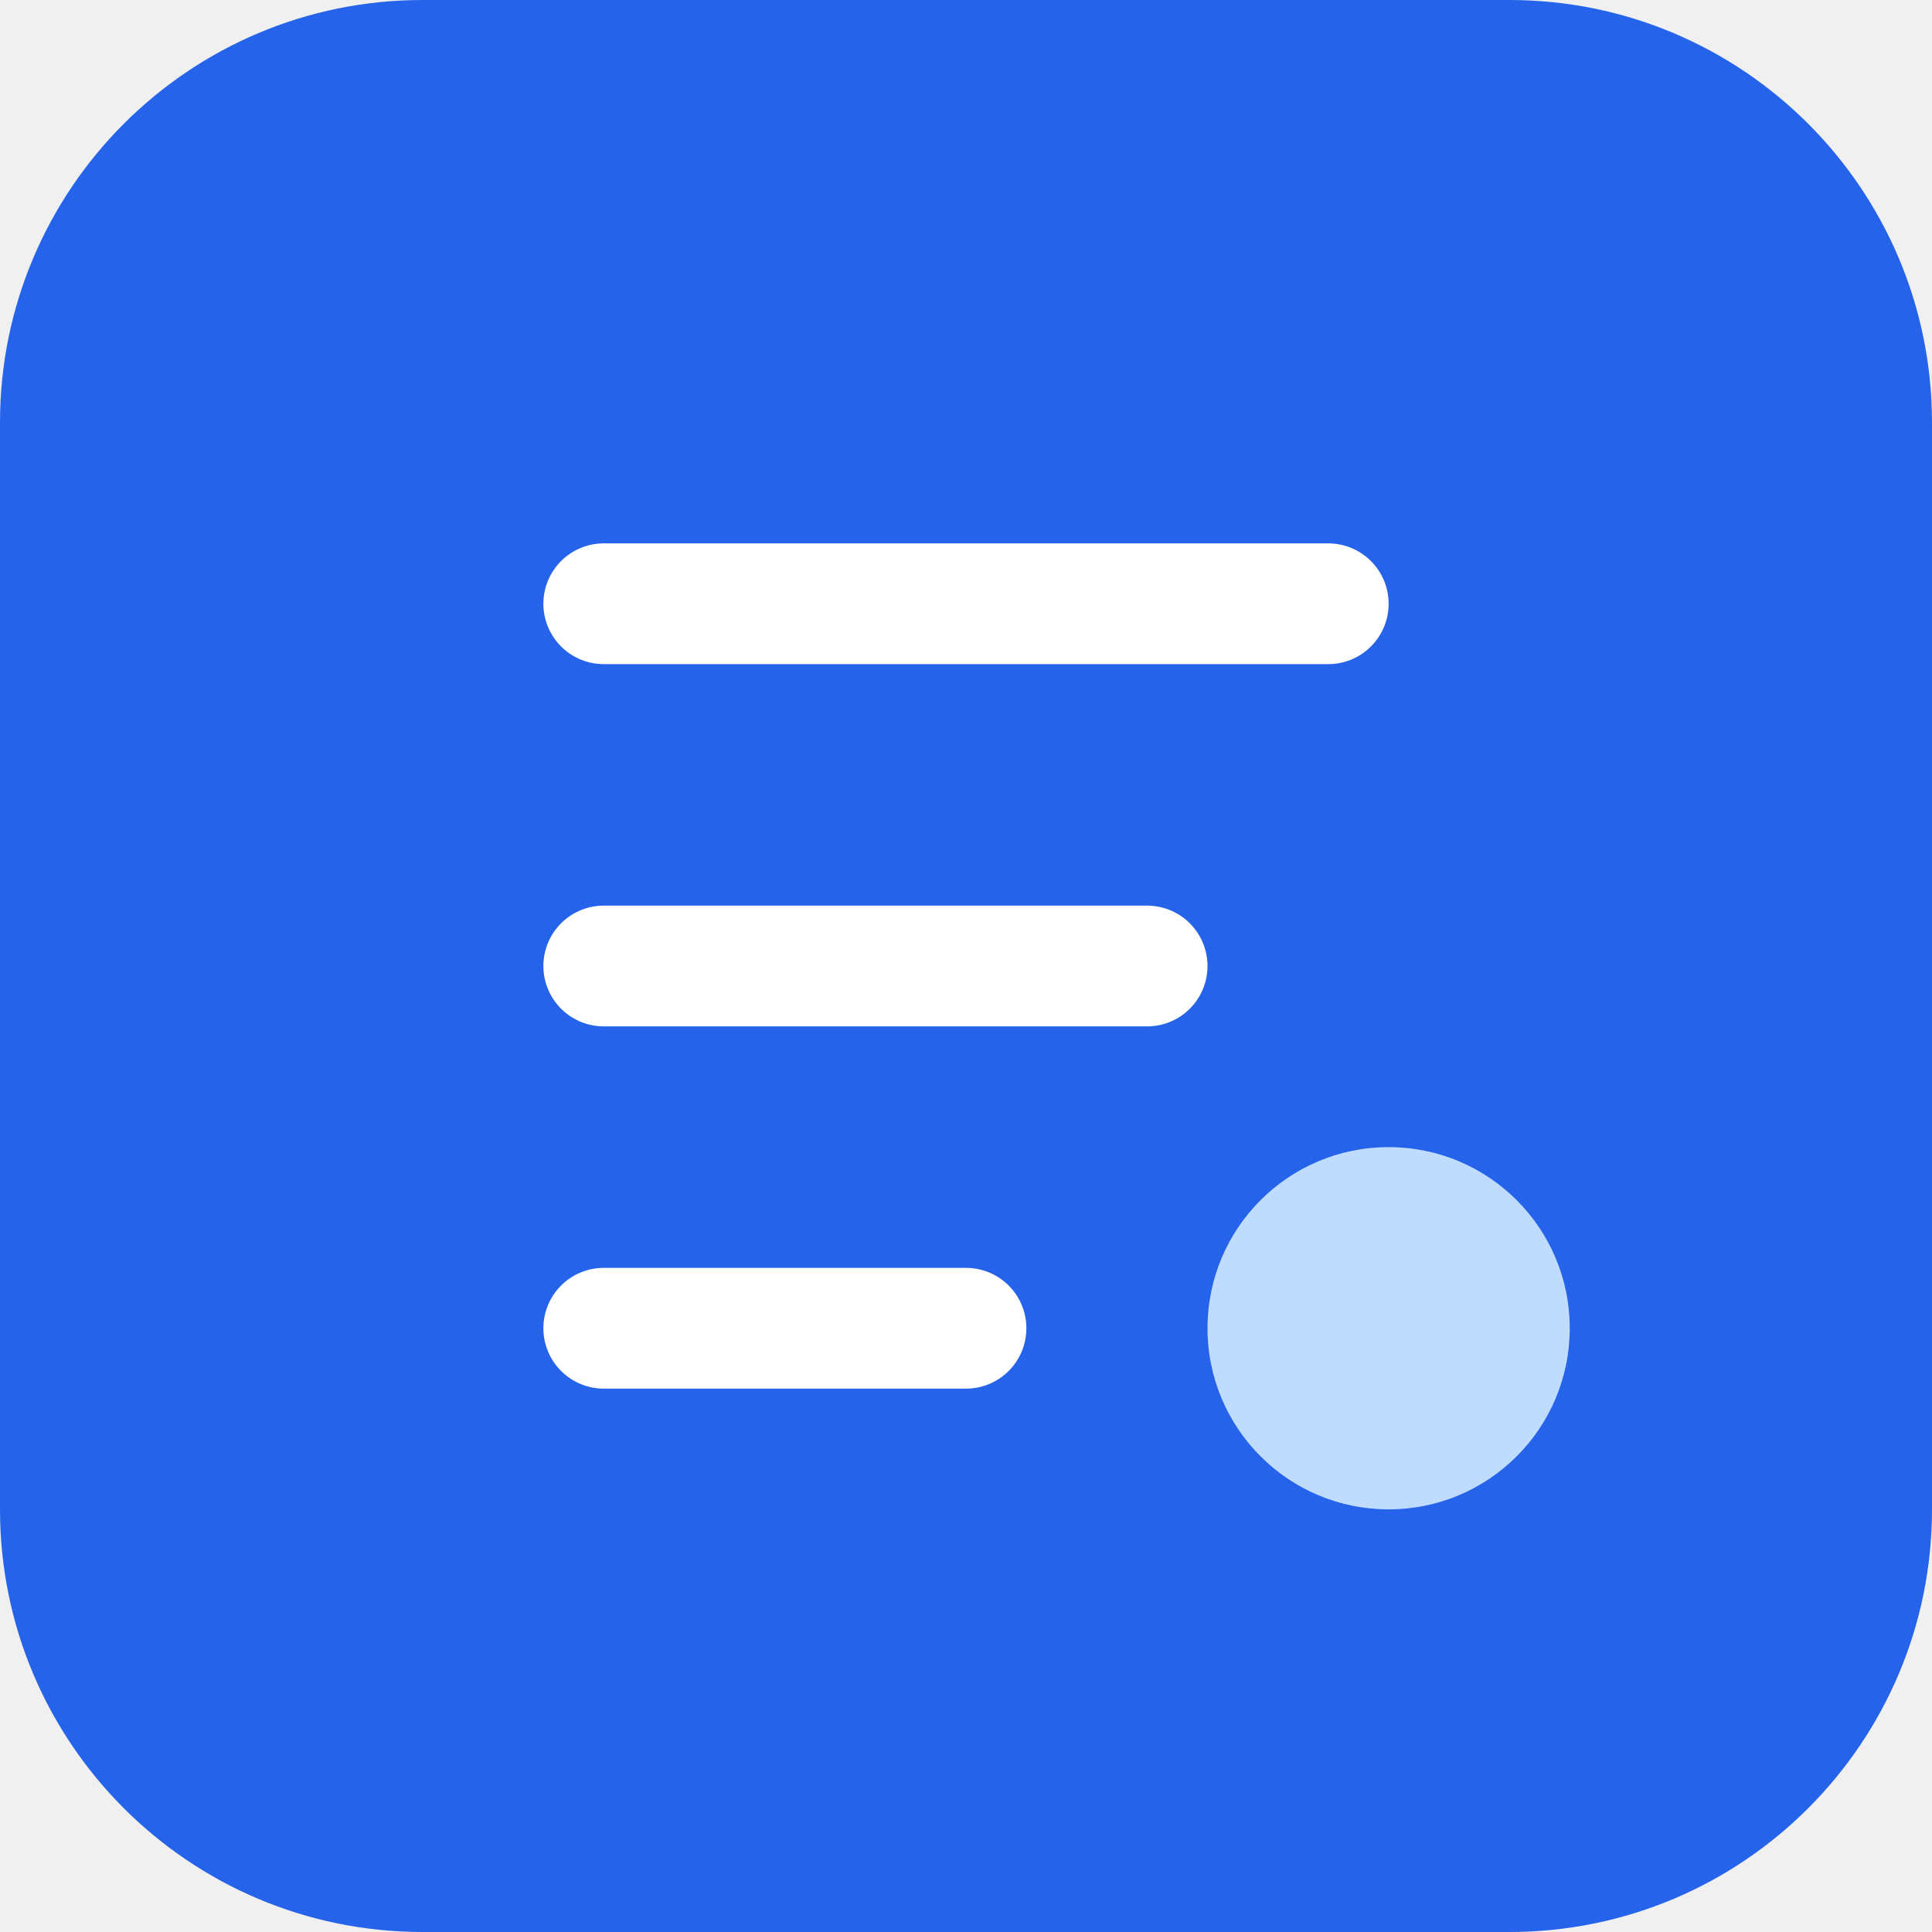
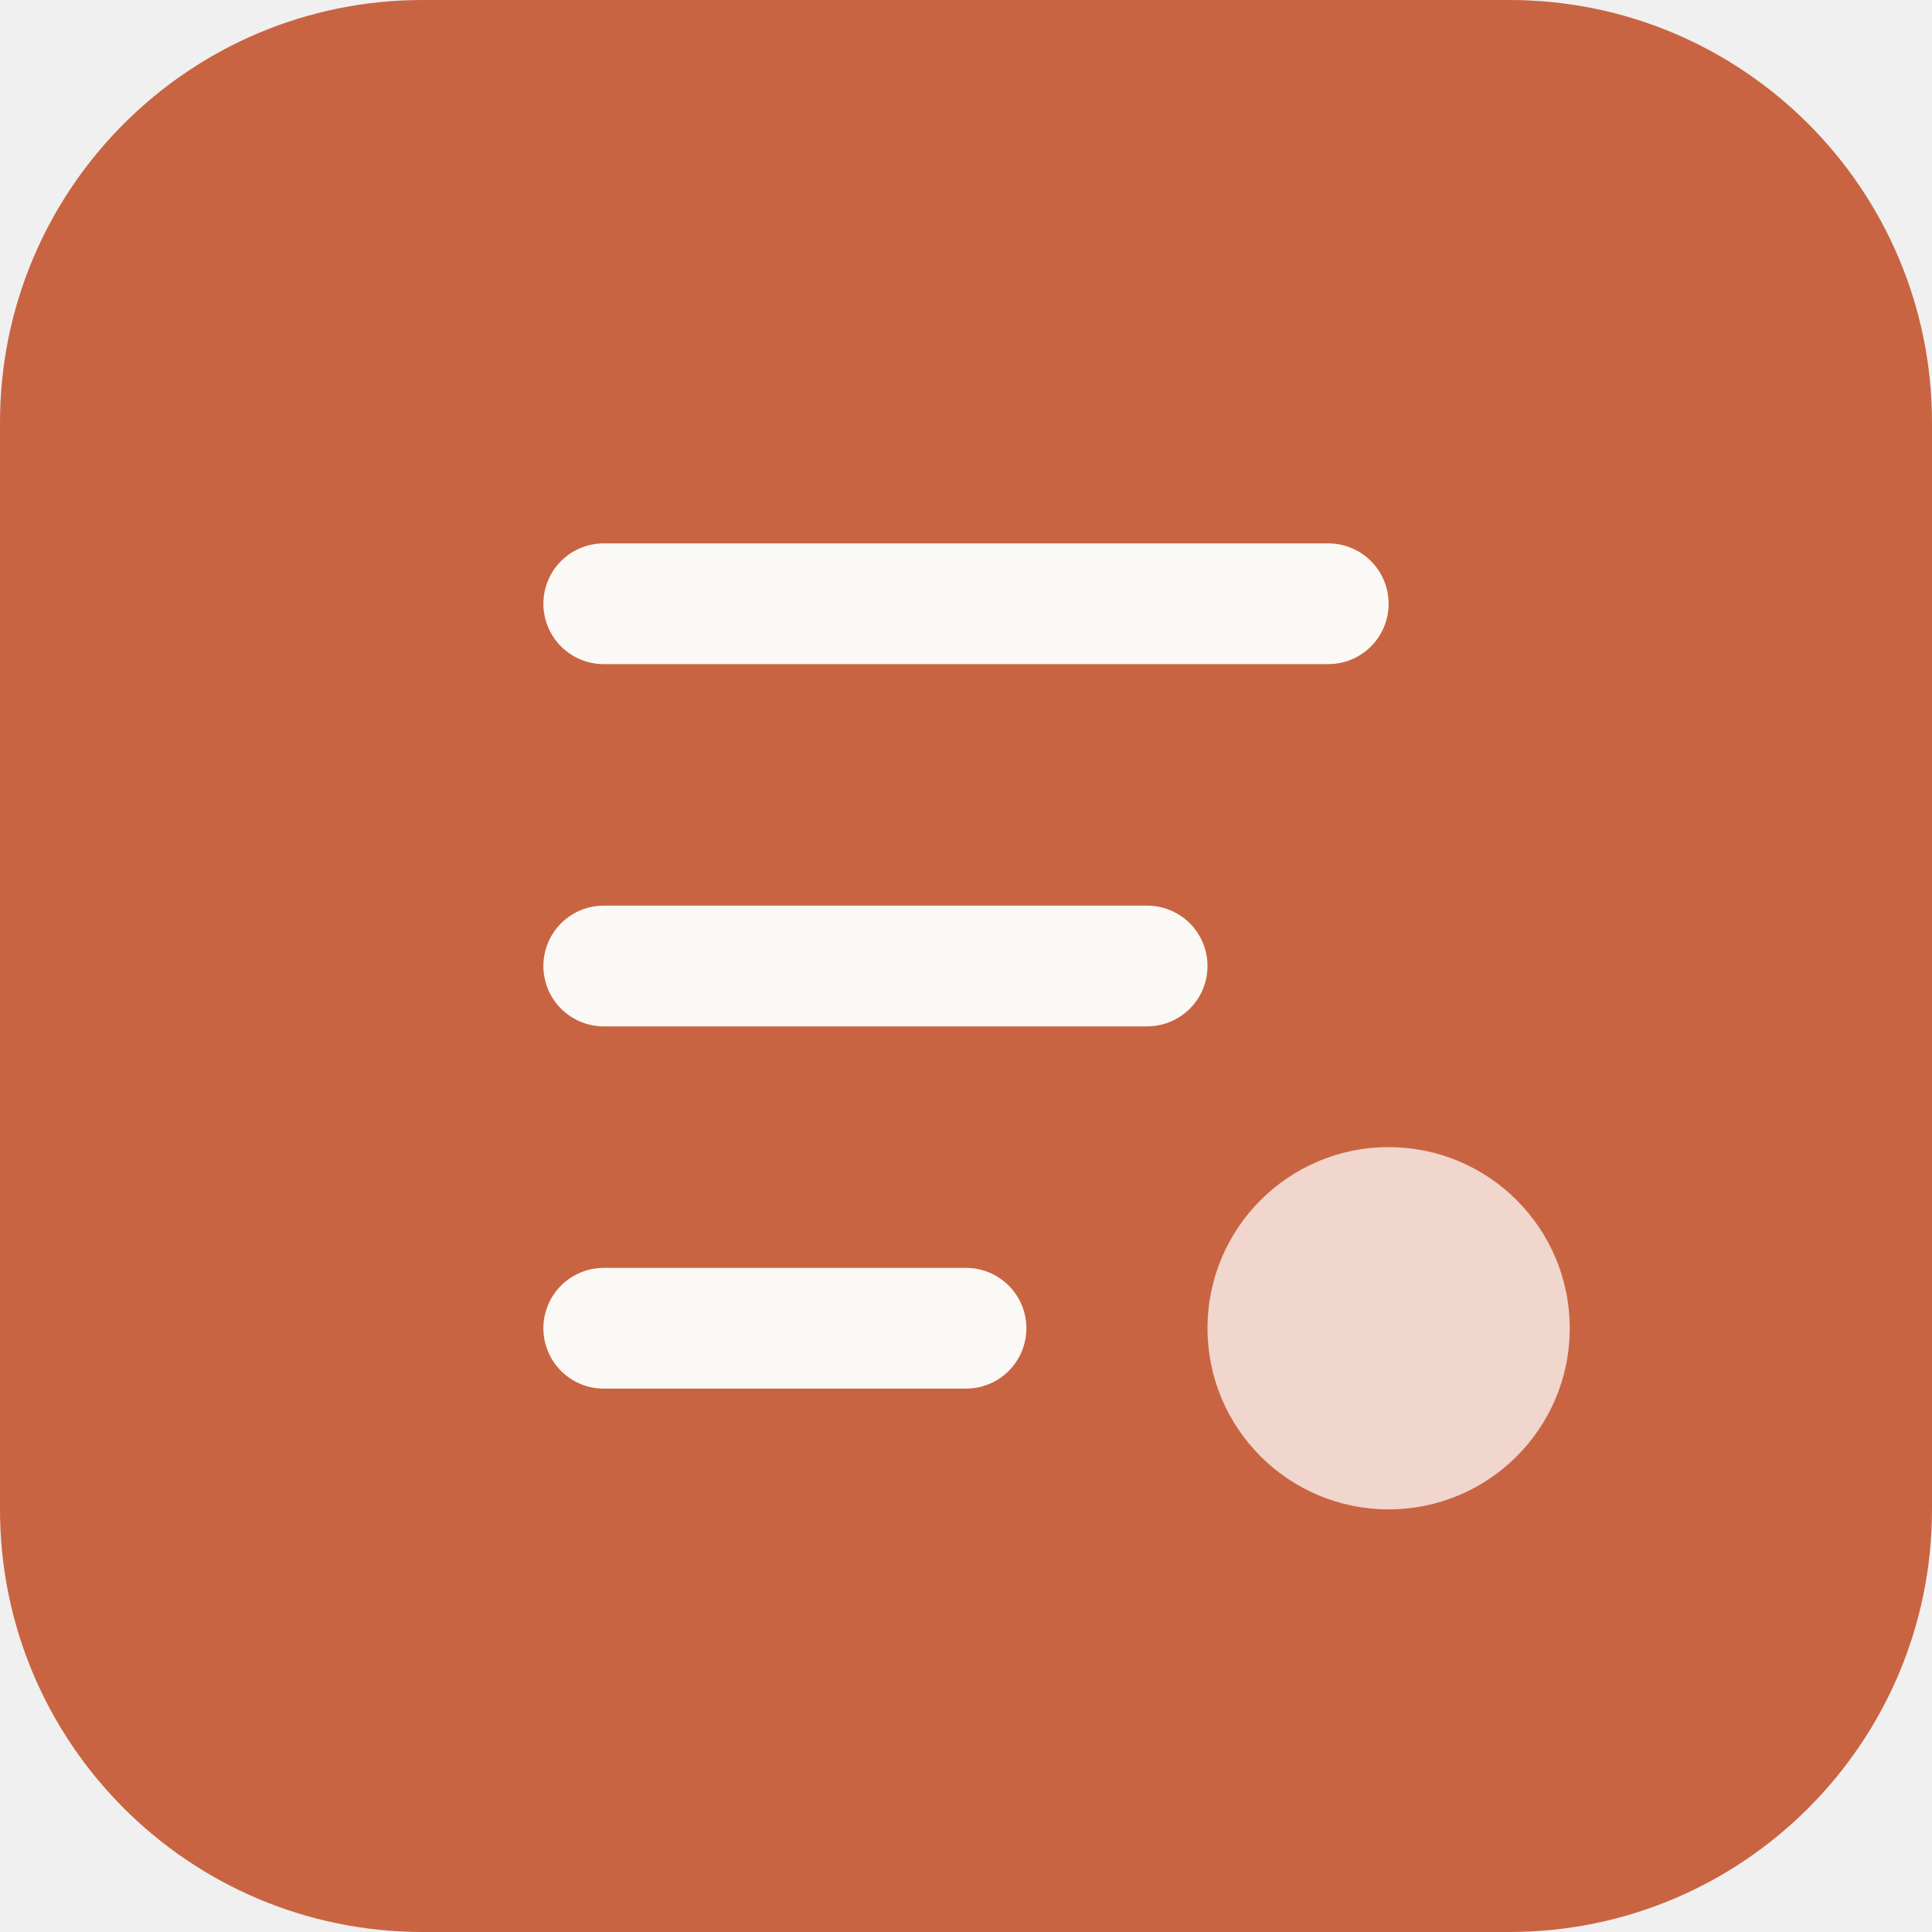
<svg xmlns="http://www.w3.org/2000/svg" viewBox="0 0 64 64">
-   <rect width="64" height="64" rx="14" fill="#2563eb" />
-   <path d="M20 20h24M20 32h18M20 44h12" stroke="#fff" stroke-width="4" stroke-linecap="round" />
-   <circle cx="46" cy="44" r="6" fill="#bfdbfe" />
+   <rect width="64" height="64" rx="14" fill="#c96442" />
+   <path d="M20 20h24M20 32h18M20 44h12" stroke="#faf9f5" stroke-width="4" stroke-linecap="round" />
+   <circle cx="46" cy="44" r="6" fill="#f0d6cc" />
</svg>
